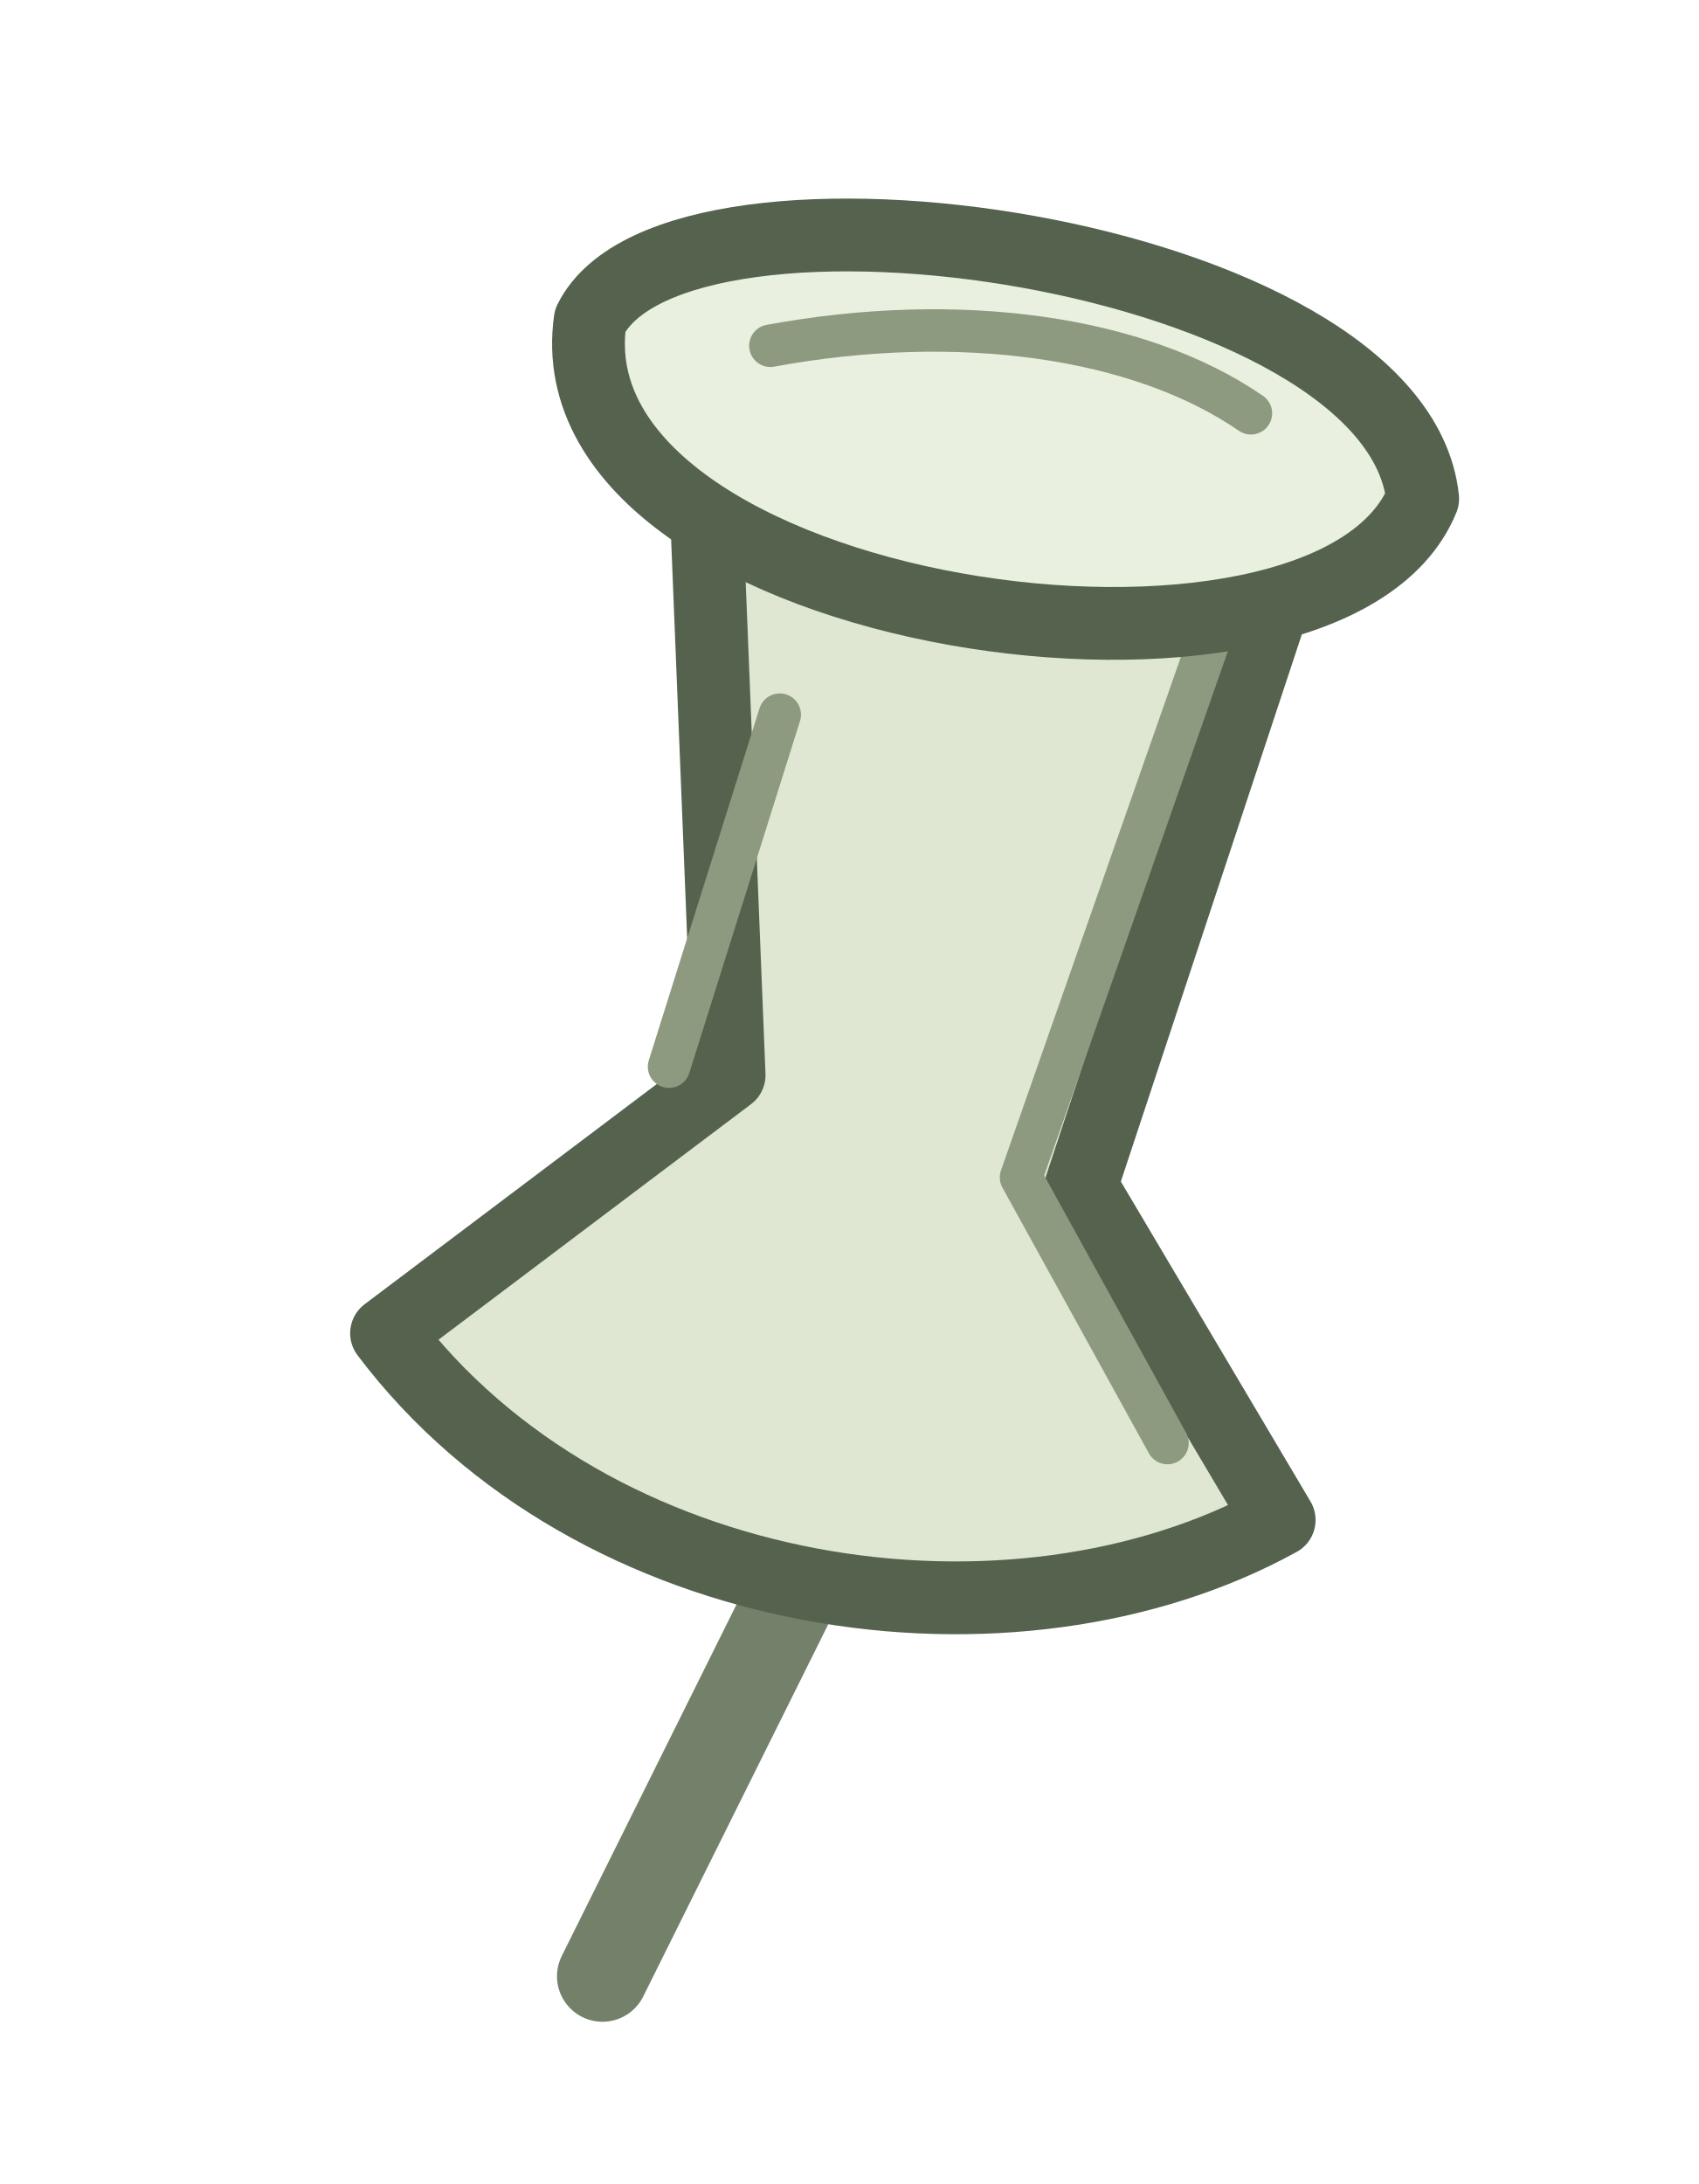
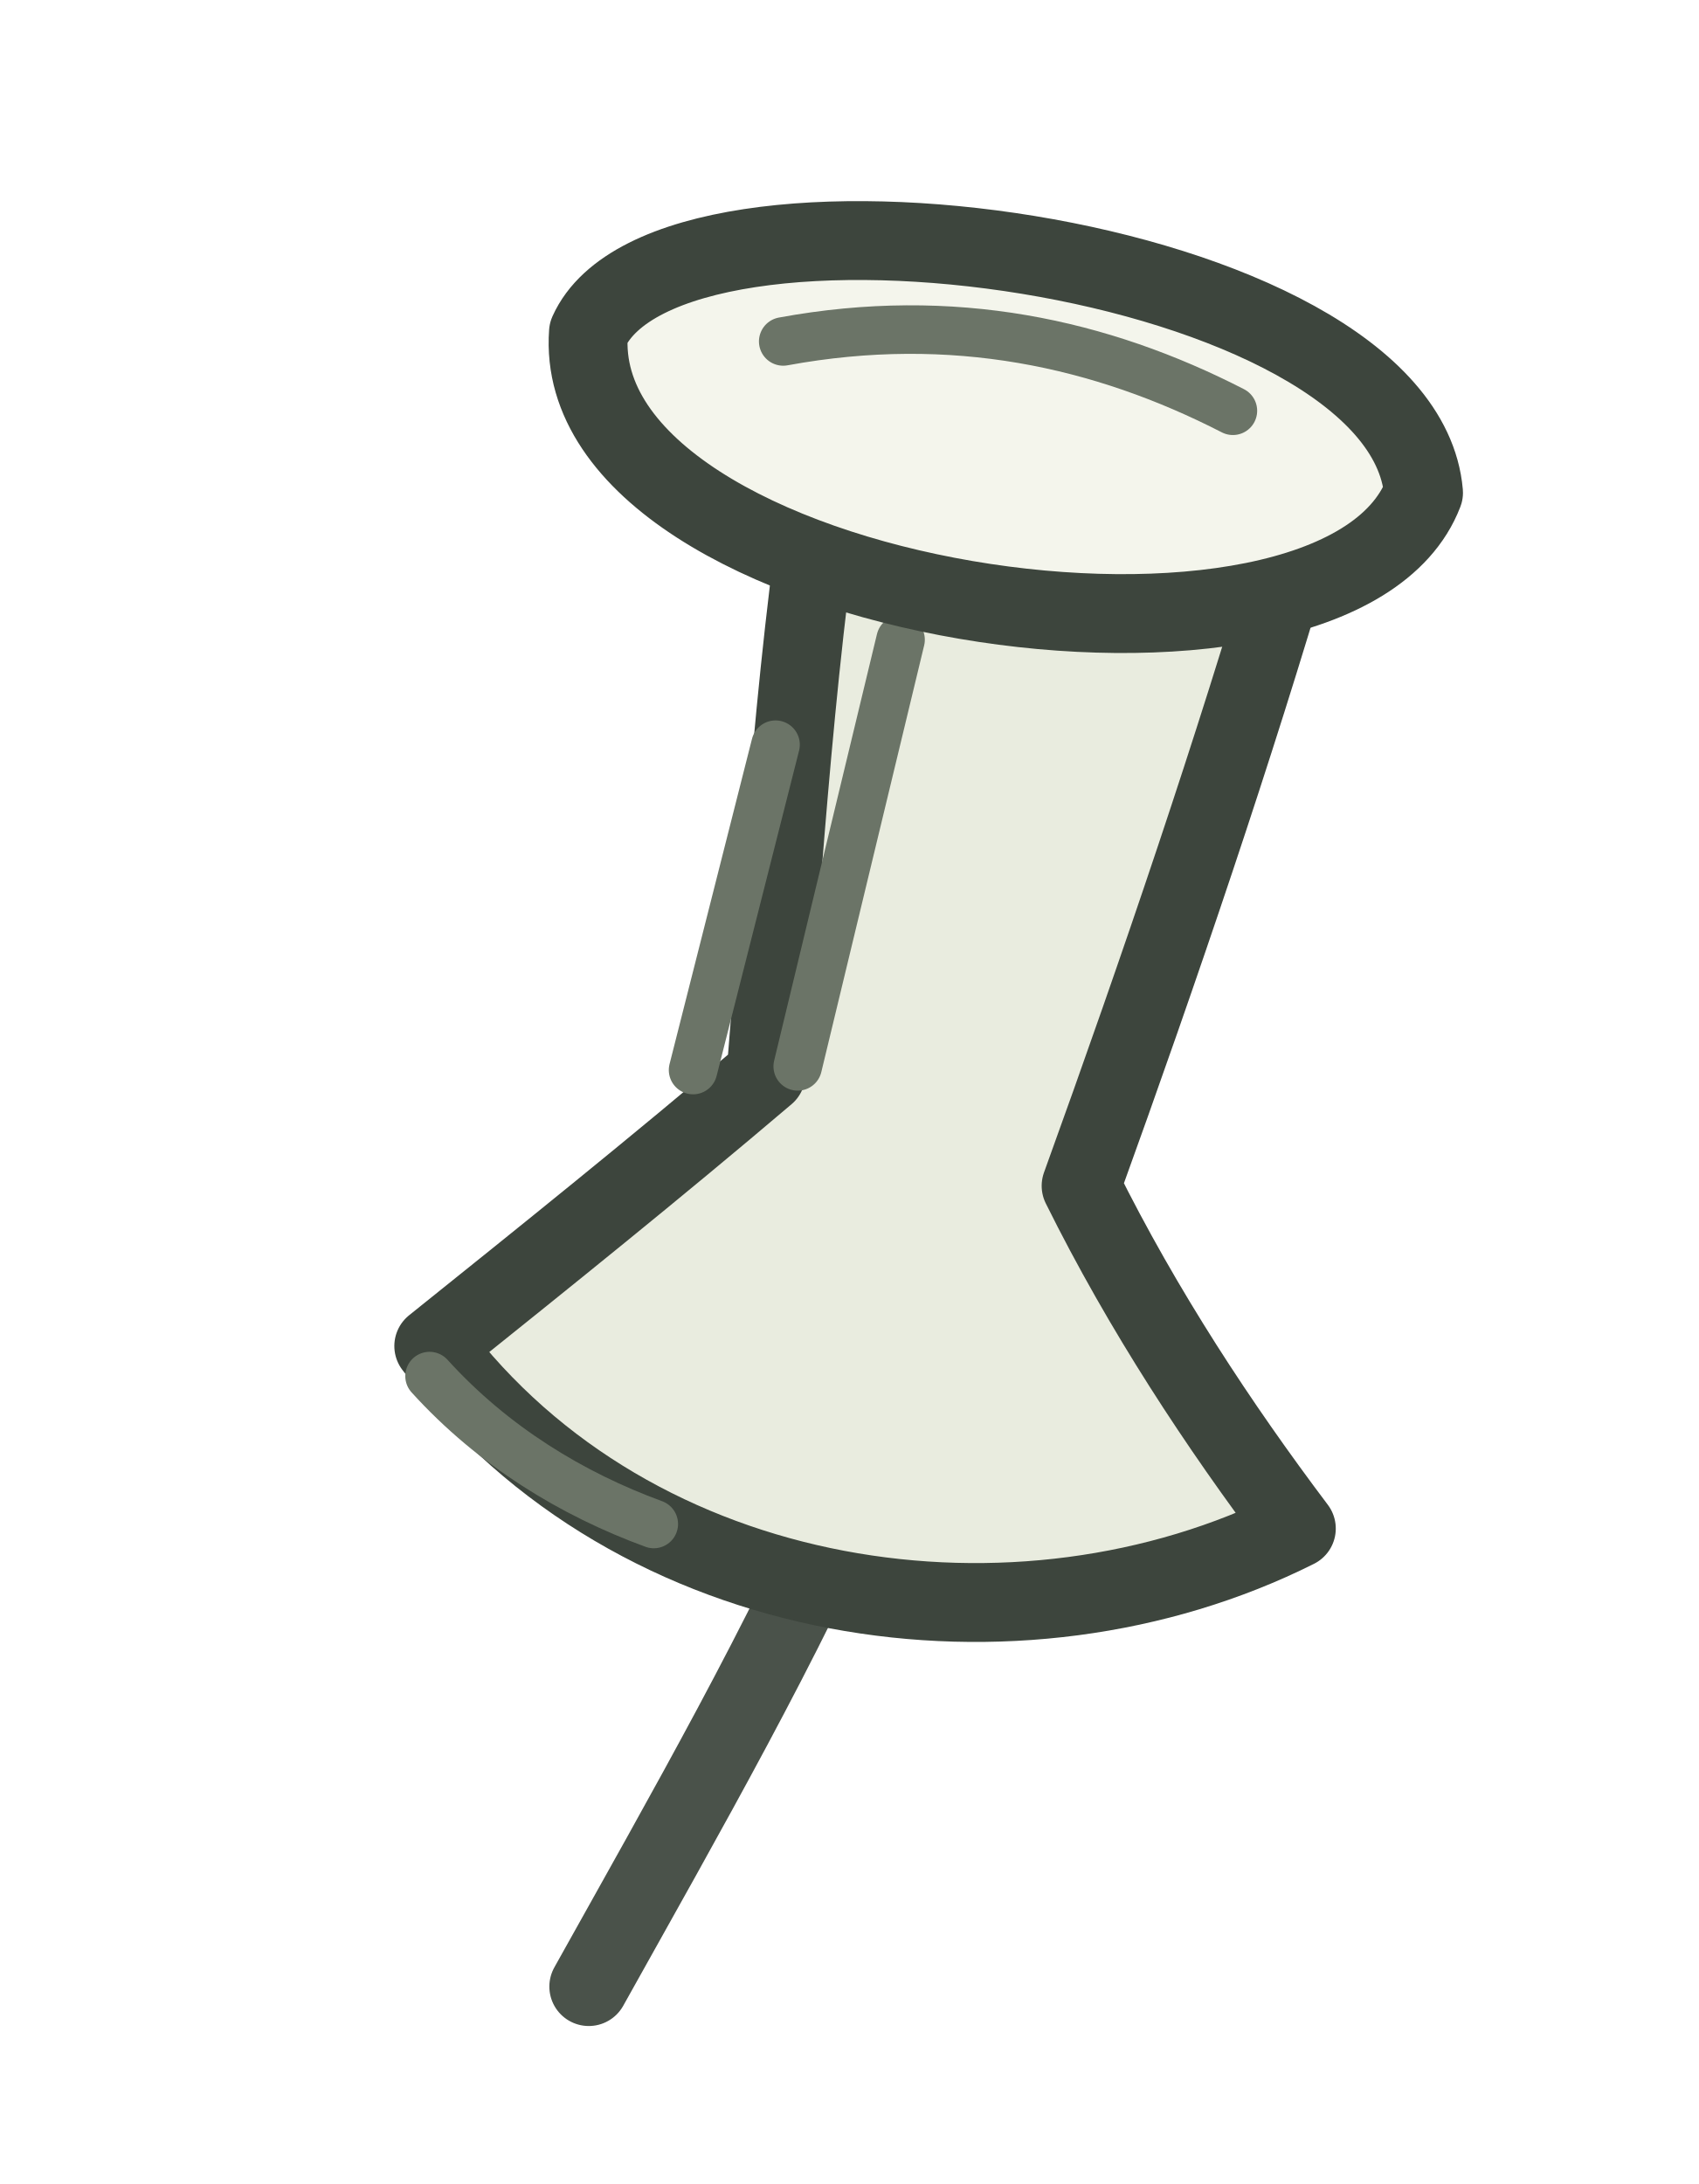
<svg xmlns="http://www.w3.org/2000/svg" width="28" height="36" viewBox="0 0 28 36">
  <g fill="none" stroke-linecap="round" stroke-linejoin="round" transform="rotate(8 14 18)">
-     <path d="m15 24-3 9" stroke="#74816a" stroke-width="1.5" />
-     <path d="m10 7 10 1-2 11 4 5c-4 3-11 3-15-1l5-5Z" fill="#dfe7d2" stroke="#55634e" stroke-width="1.2" />
-     <path d="m11 8 8 1-2 10 3 4M12 12l-1 6" stroke="#8d9a80" stroke-width=".7" />
-     <path d="M8 6c1-3 13-3 14 1-1 4-14 4-14-1Z" fill="#eaf0df" stroke="#55634e" stroke-width="1.2" />
-     <path d="M11 6c3-1 6-1 8 0" stroke="#8d9a80" stroke-width=".7" />
+     <path d="M15 24.2c-.8 2.9-2 5.9-3.2 9" stroke="#4a524a" stroke-width="1.3" />
+     <path d="M10.2 7.2c3.2.5 6.6.6 9.8.9-.5 3.4-1.2 7.1-2 10.9 1.3 1.9 2.8 3.6 4.3 5.1-4.2 2.9-10.6 2.9-14.5-1 1.6-1.7 3.2-3.4 4.8-5.2-.2-3.5-.5-7.1-.4-10.7Z" fill="#e9ecdf" stroke="#3d453d" stroke-width="1.3" />
+     <path d="M12 12.5l-.6 5.5M13.8 10.5l-.7 7.2M7.8 23.6c1.2 1 2.6 1.6 4 1.9" stroke="#6b7467" stroke-width=".8" />
+     <path d="M8 6.2c.9-3.1 13.1-3.2 14 .7-.9 3.9-13.7 3.8-14-.7Z" fill="#f4f5ec" stroke="#3d453d" stroke-width="1.3" />
+     <path d="M11.2 5.9c2.7-.9 5.2-.7 7.5.1" stroke="#6b7467" stroke-width=".8" />
  </g>
</svg>
